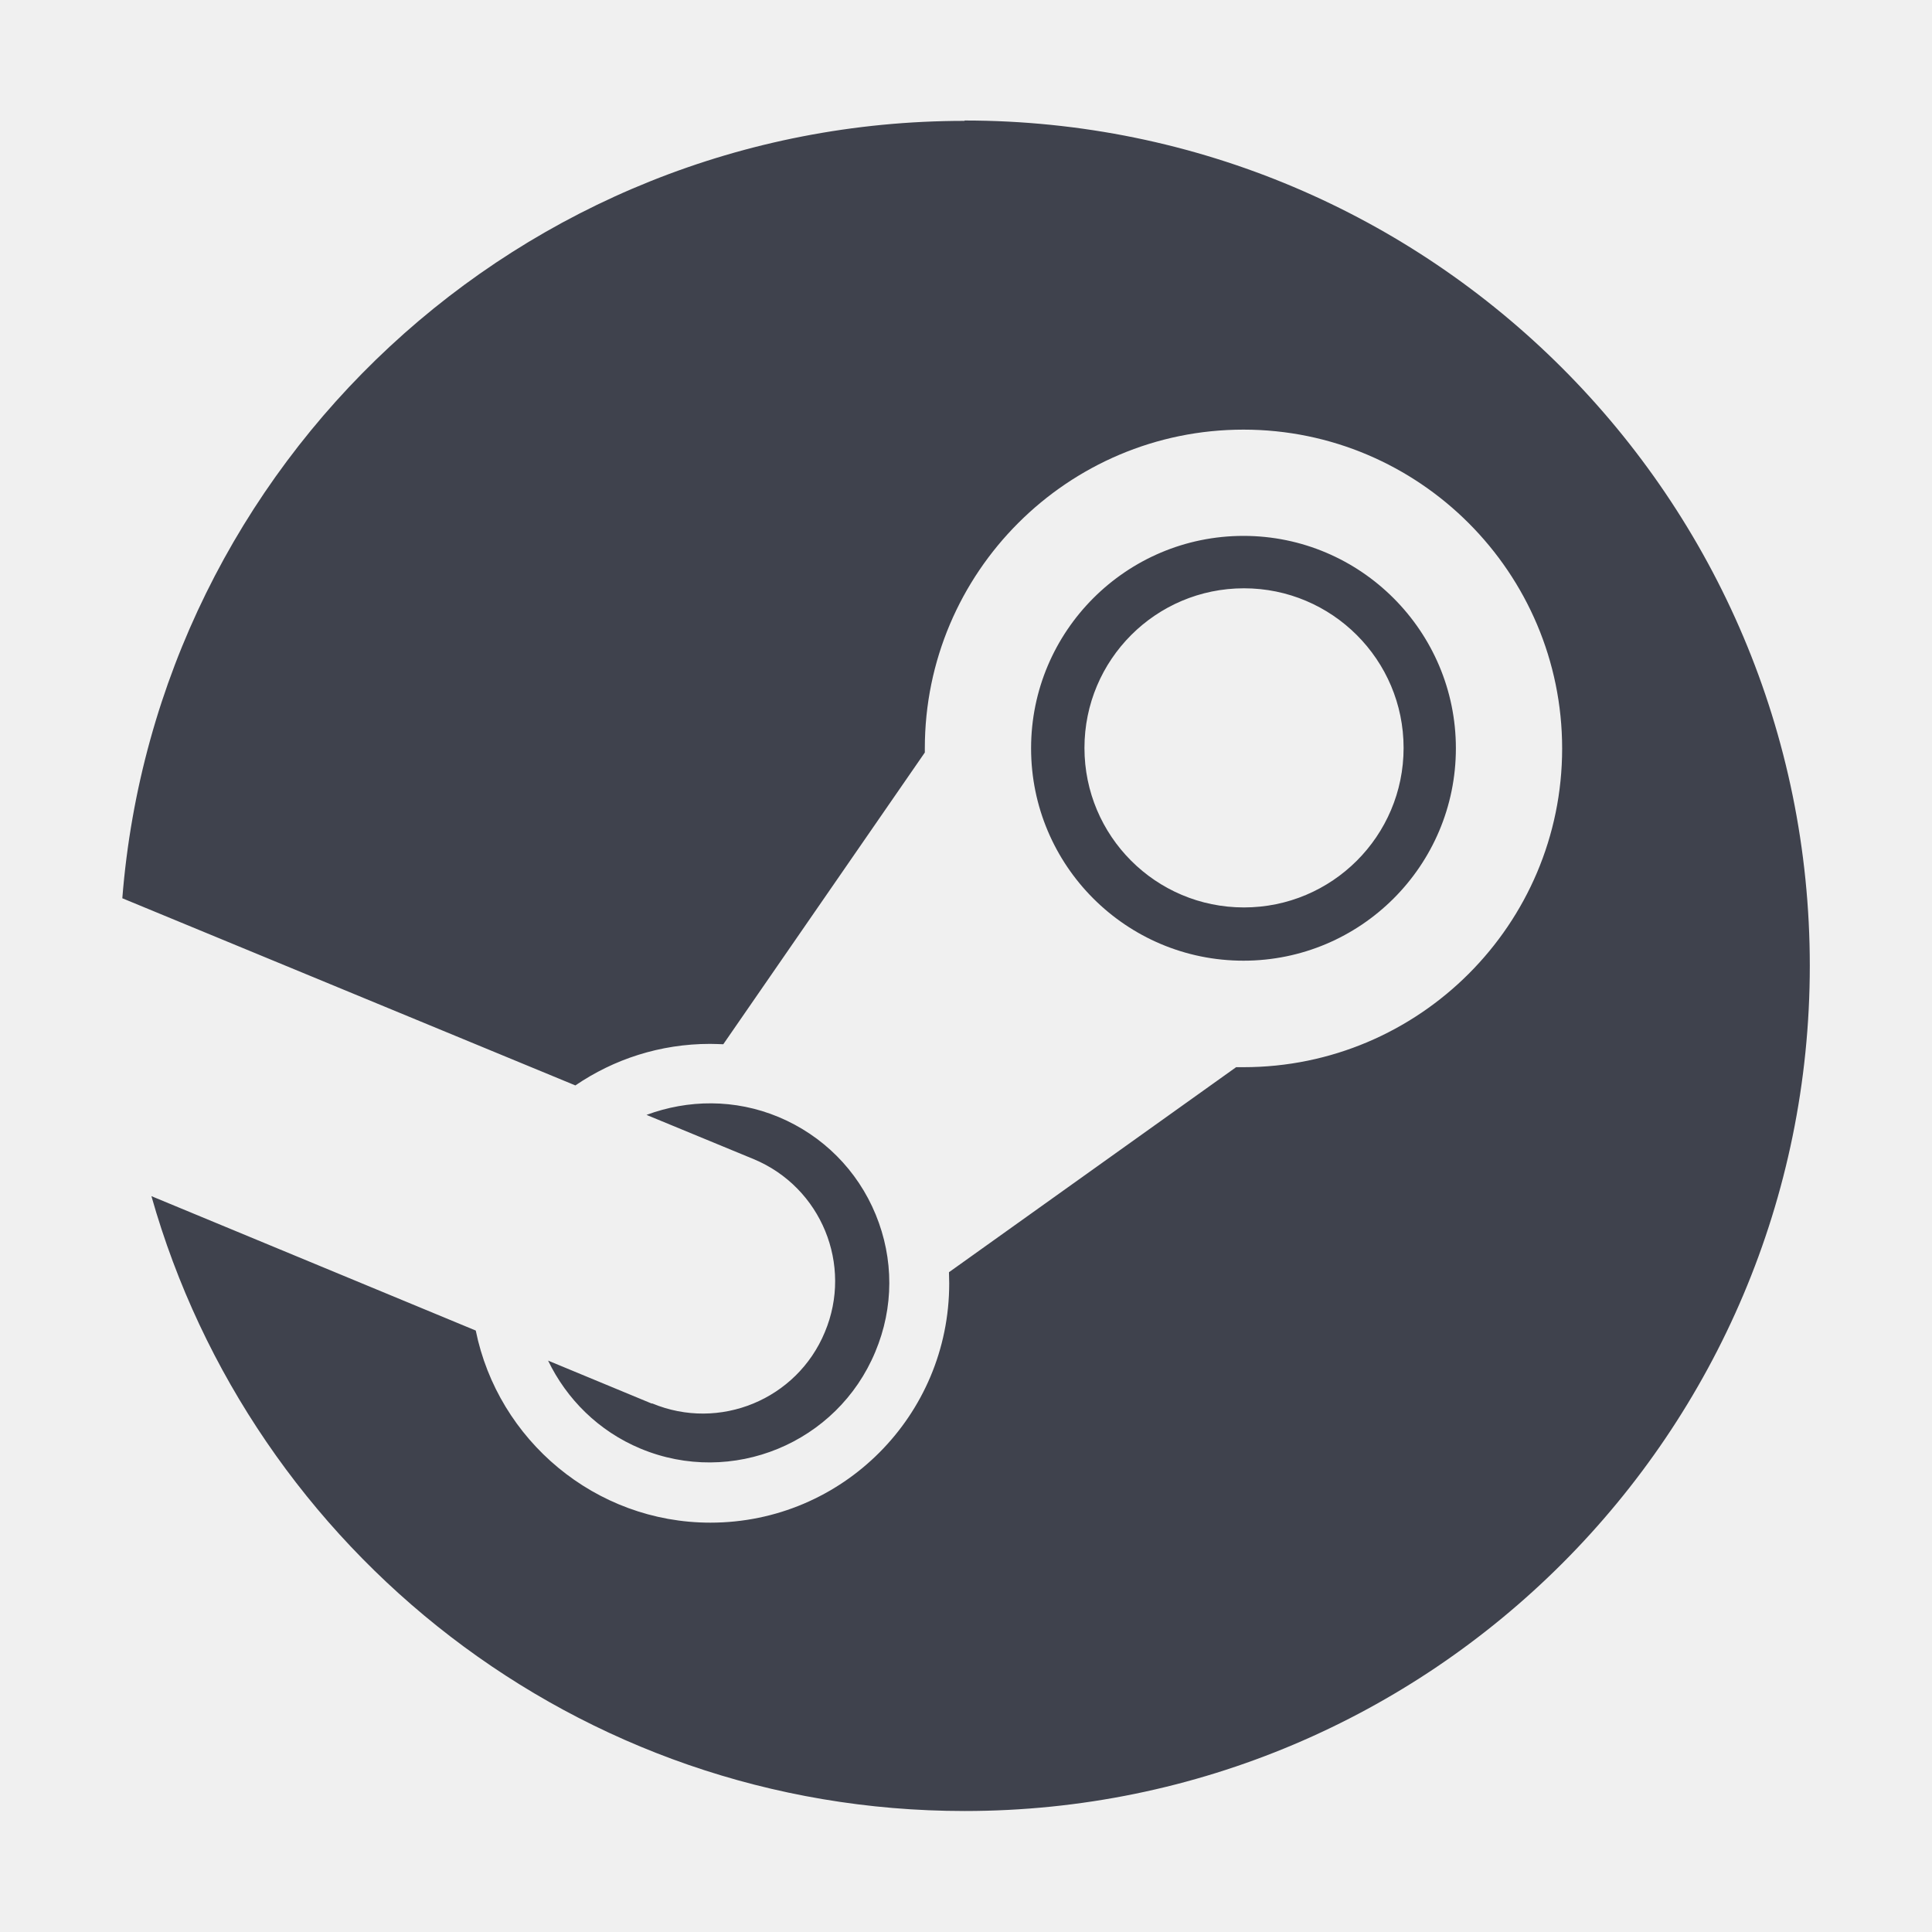
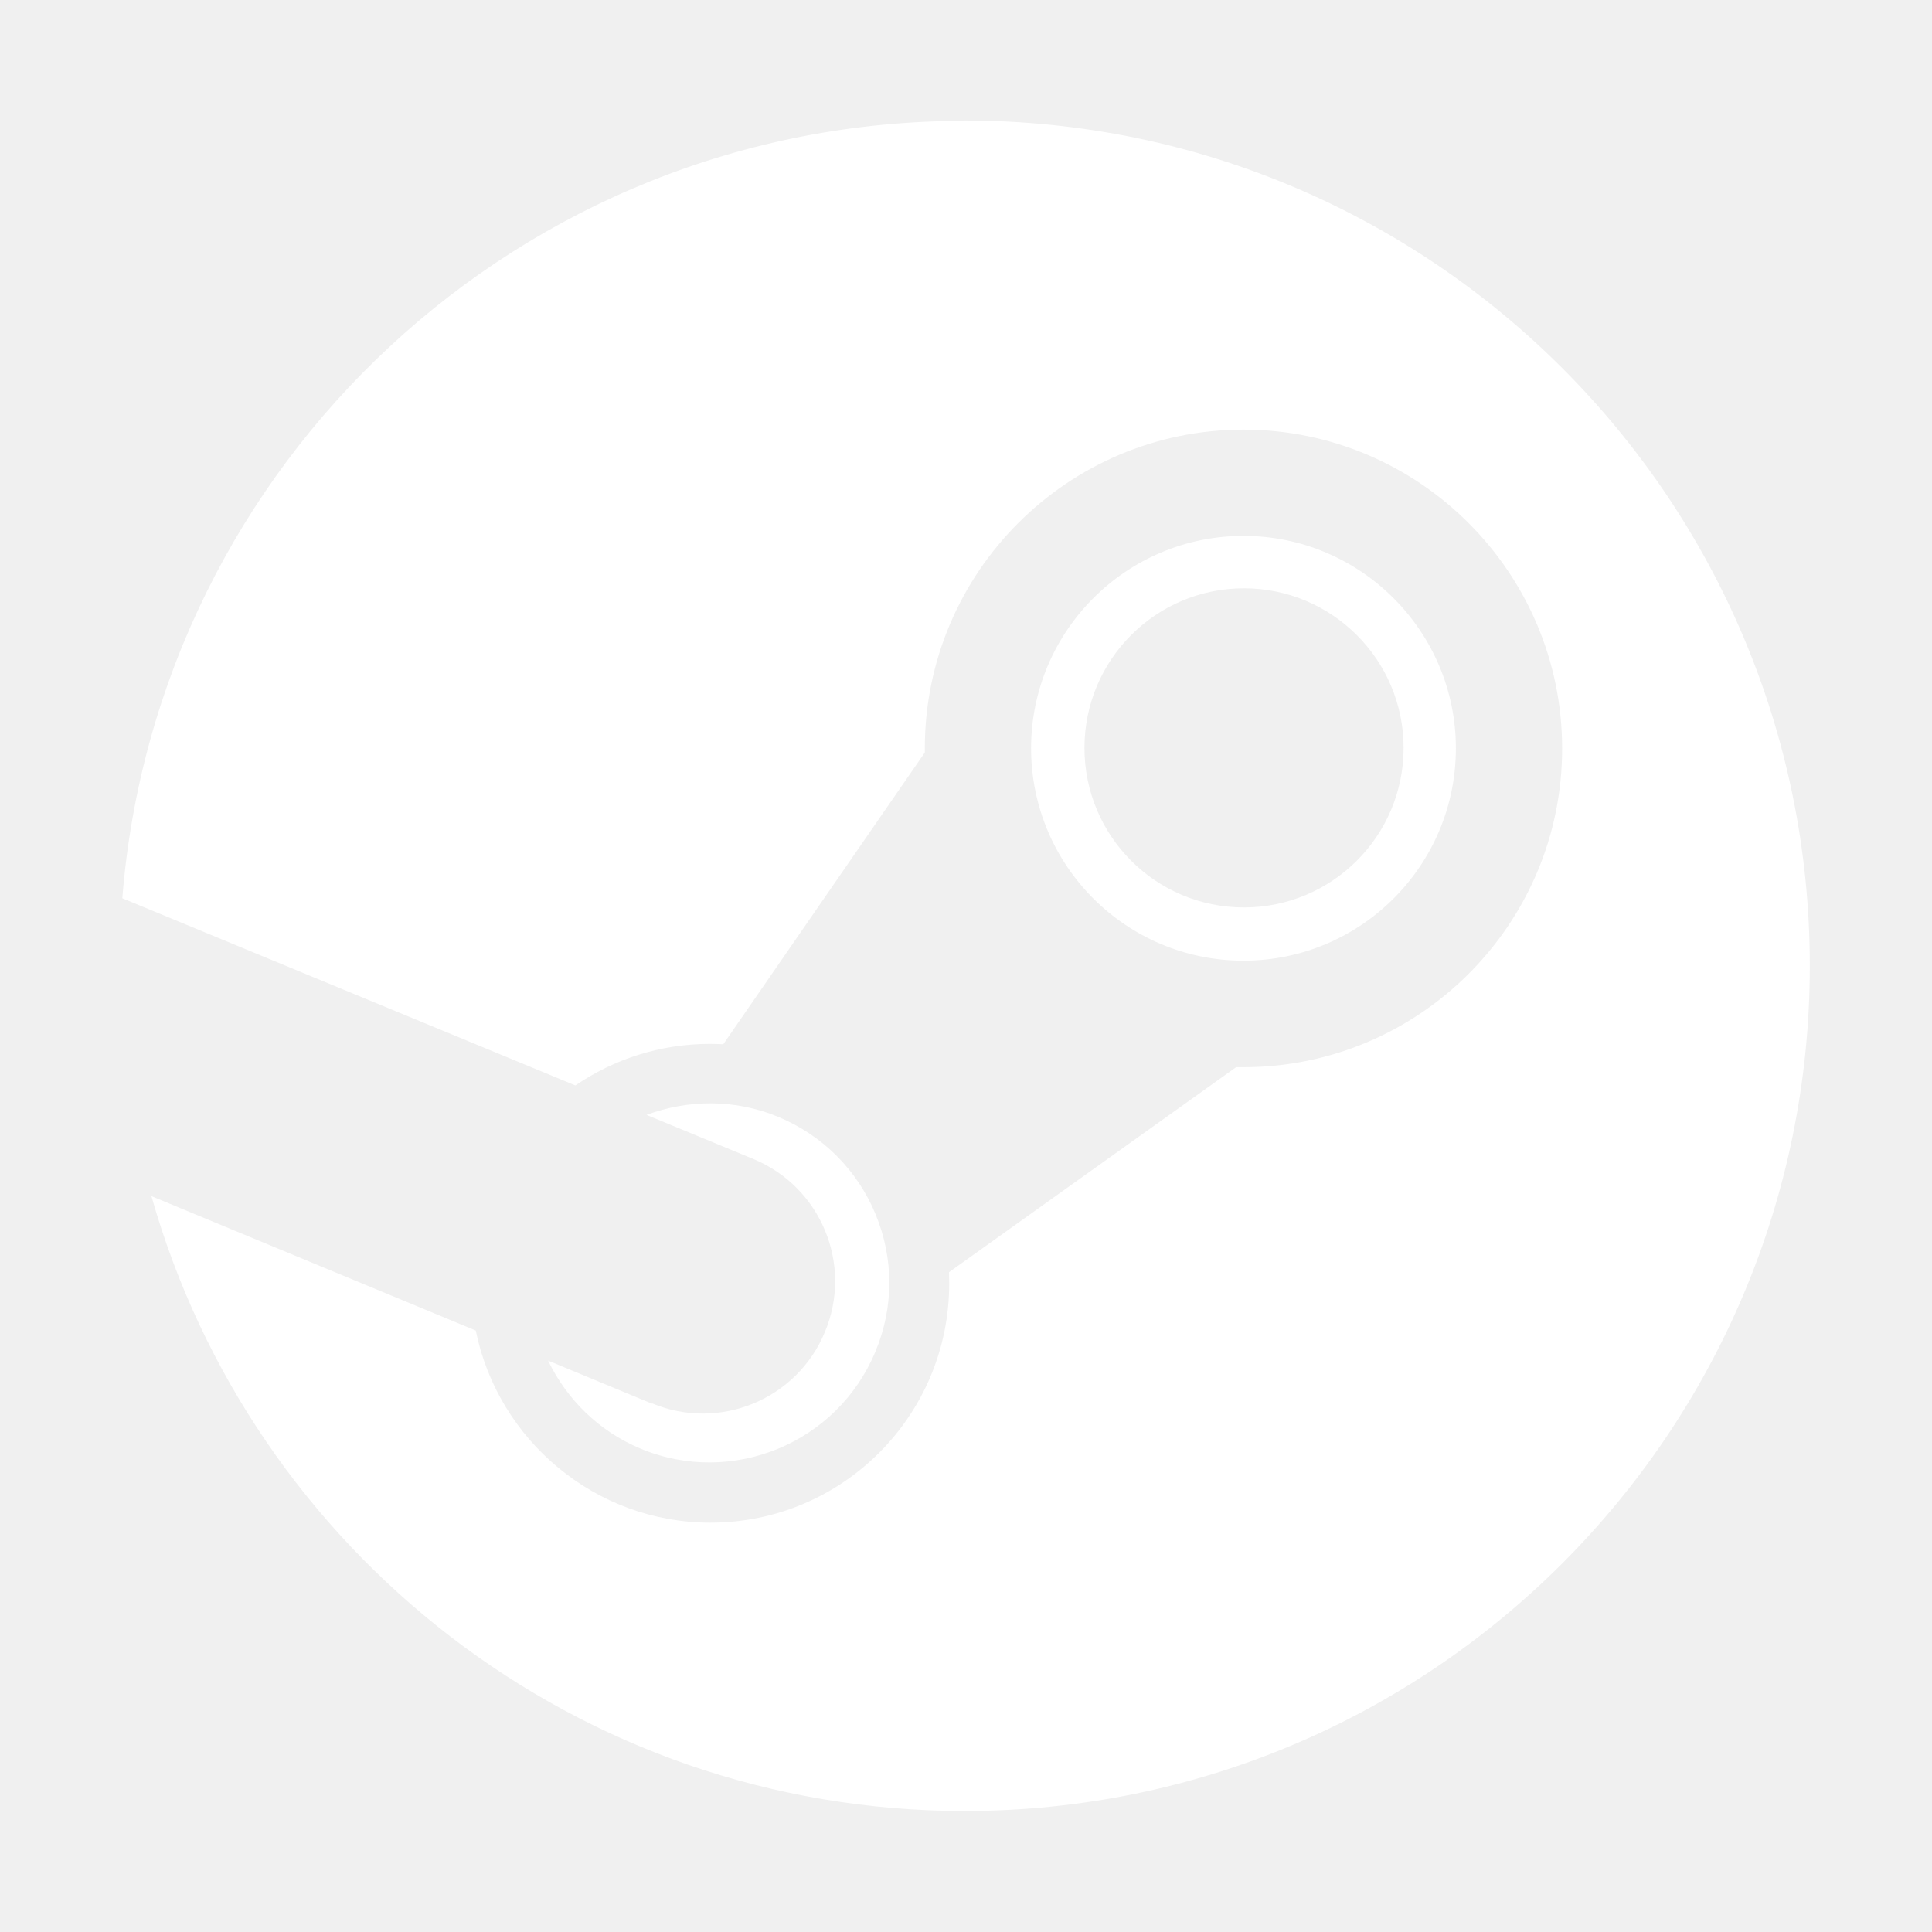
<svg xmlns="http://www.w3.org/2000/svg" width="16" height="16" version="1.1" viewBox="0 0 16 16" xml:space="preserve">
-   <path d="m7.988 1.001c-3.675 0-6.69 2.835-6.975 6.438l3.752 1.55c0.318-0.217 0.702-0.344 1.115-0.344 0.037 0 0.073 0.002 0.11 0.003l1.669-2.416v-0.035c0-1.456 1.183-2.639 2.639-2.639 1.455 0 2.639 1.185 2.639 2.641s-1.184 2.639-2.639 2.639h-0.061l-2.378 1.698c0 0.03 0.002 0.061 0.002 0.093 0 1.094-0.884 1.981-1.978 1.981-0.954 0-1.759-0.684-1.943-1.591l-2.686-1.113c0.832 2.938 3.529 5.092 6.734 5.092 3.866 0 7-3.134 7-7s-3.134-7-7-7zm-2.59 10.623-0.859-0.356c0.153 0.317 0.416 0.583 0.766 0.729 0.756 0.315 1.629-0.044 1.944-0.802 0.154-0.367 0.154-0.77 0.003-1.137-0.151-0.367-0.438-0.654-0.803-0.807-0.364-0.152-0.752-0.145-1.095-0.018l0.889 0.367c0.558 0.233 0.822 0.875 0.588 1.432-0.231 0.558-0.873 0.823-1.431 0.59zm6.659-5.427c0-0.969-0.789-1.759-1.759-1.759-0.971 0-1.759 0.789-1.759 1.759 0 0.971 0.787 1.759 1.759 1.759 0.97 0 1.759-0.787 1.759-1.759zm-3.076-0.003c0-0.73 0.591-1.322 1.321-1.322 0.728 0 1.322 0.591 1.322 1.322 0 0.73-0.593 1.321-1.322 1.321-0.731 0-1.321-0.592-1.321-1.321z" fill="#3f424d" />
+   <path d="m7.988 1.001c-3.675 0-6.69 2.835-6.975 6.438l3.752 1.55c0.318-0.217 0.702-0.344 1.115-0.344 0.037 0 0.073 0.002 0.11 0.003l1.669-2.416v-0.035c0-1.456 1.183-2.639 2.639-2.639 1.455 0 2.639 1.185 2.639 2.641s-1.184 2.639-2.639 2.639h-0.061l-2.378 1.698c0 0.03 0.002 0.061 0.002 0.093 0 1.094-0.884 1.981-1.978 1.981-0.954 0-1.759-0.684-1.943-1.591l-2.686-1.113c0.832 2.938 3.529 5.092 6.734 5.092 3.866 0 7-3.134 7-7s-3.134-7-7-7zm-2.59 10.623-0.859-0.356c0.153 0.317 0.416 0.583 0.766 0.729 0.756 0.315 1.629-0.044 1.944-0.802 0.154-0.367 0.154-0.77 0.003-1.137-0.151-0.367-0.438-0.654-0.803-0.807-0.364-0.152-0.752-0.145-1.095-0.018l0.889 0.367c0.558 0.233 0.822 0.875 0.588 1.432-0.231 0.558-0.873 0.823-1.431 0.59zm6.659-5.427c0-0.969-0.789-1.759-1.759-1.759-0.971 0-1.759 0.789-1.759 1.759 0 0.971 0.787 1.759 1.759 1.759 0.97 0 1.759-0.787 1.759-1.759zm-3.076-0.003c0-0.73 0.591-1.322 1.321-1.322 0.728 0 1.322 0.591 1.322 1.322 0 0.73-0.593 1.321-1.322 1.321-0.731 0-1.321-0.592-1.321-1.321z" fill="#fff" />
</svg>
